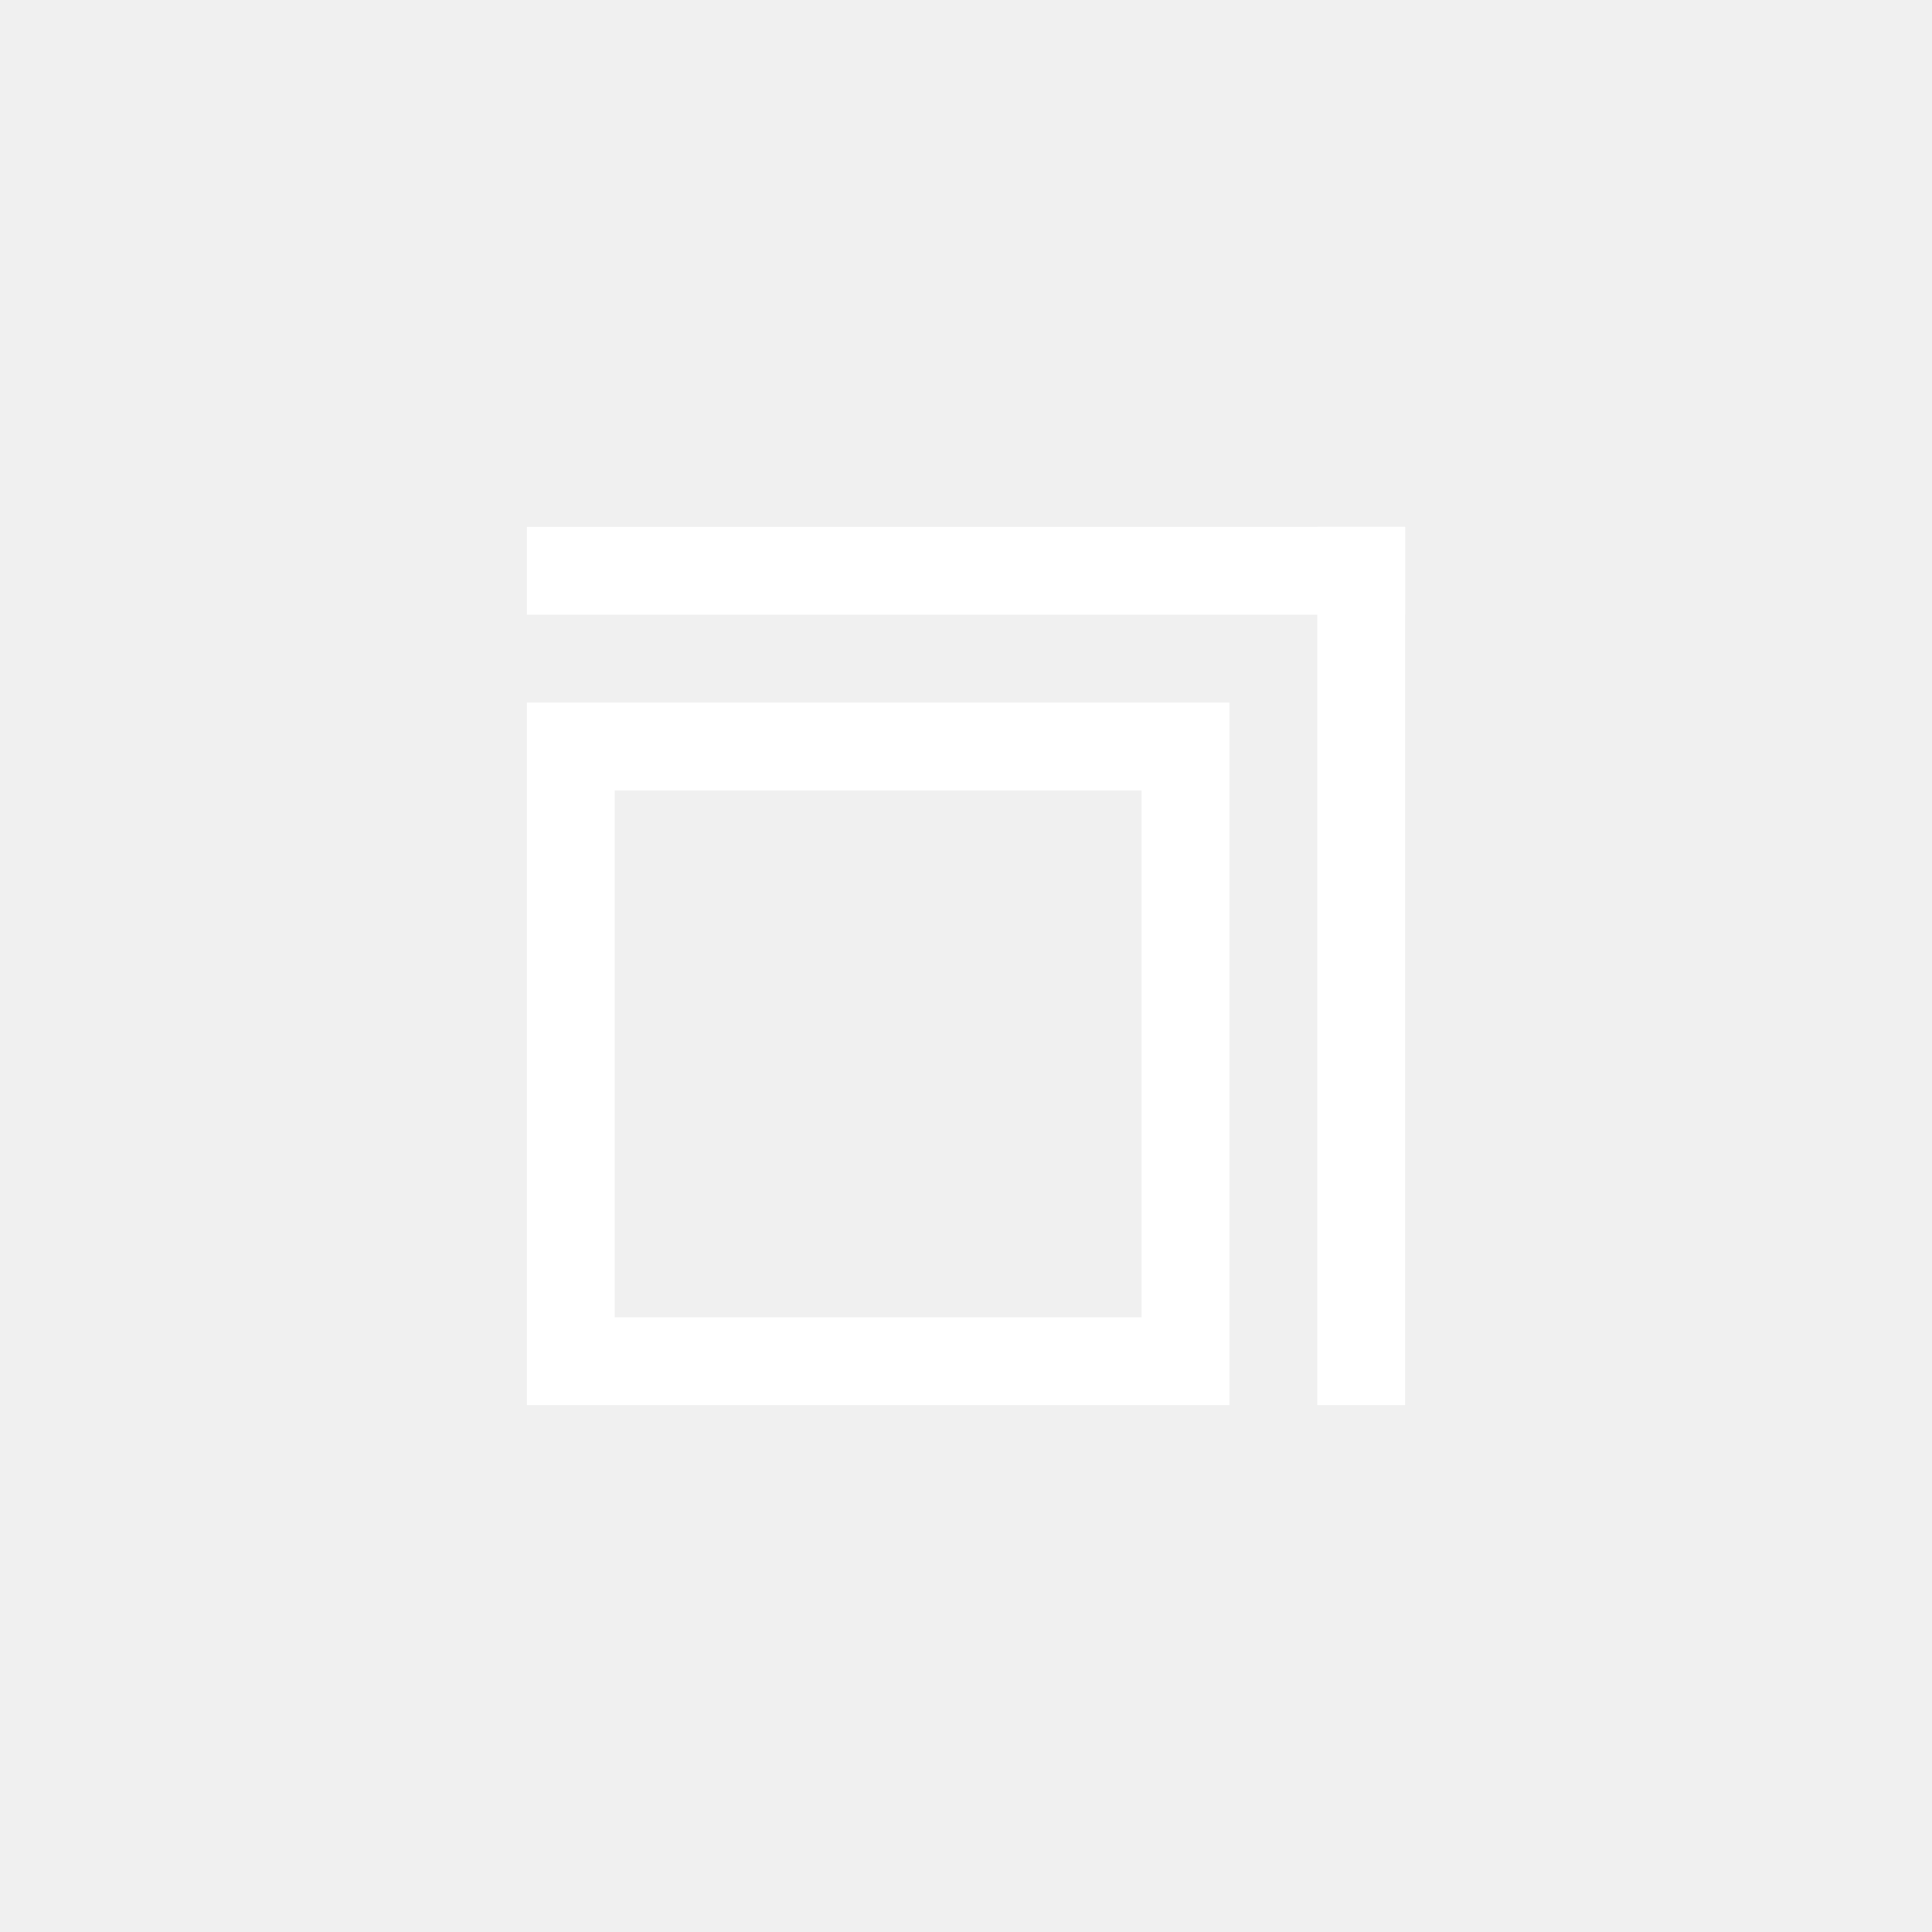
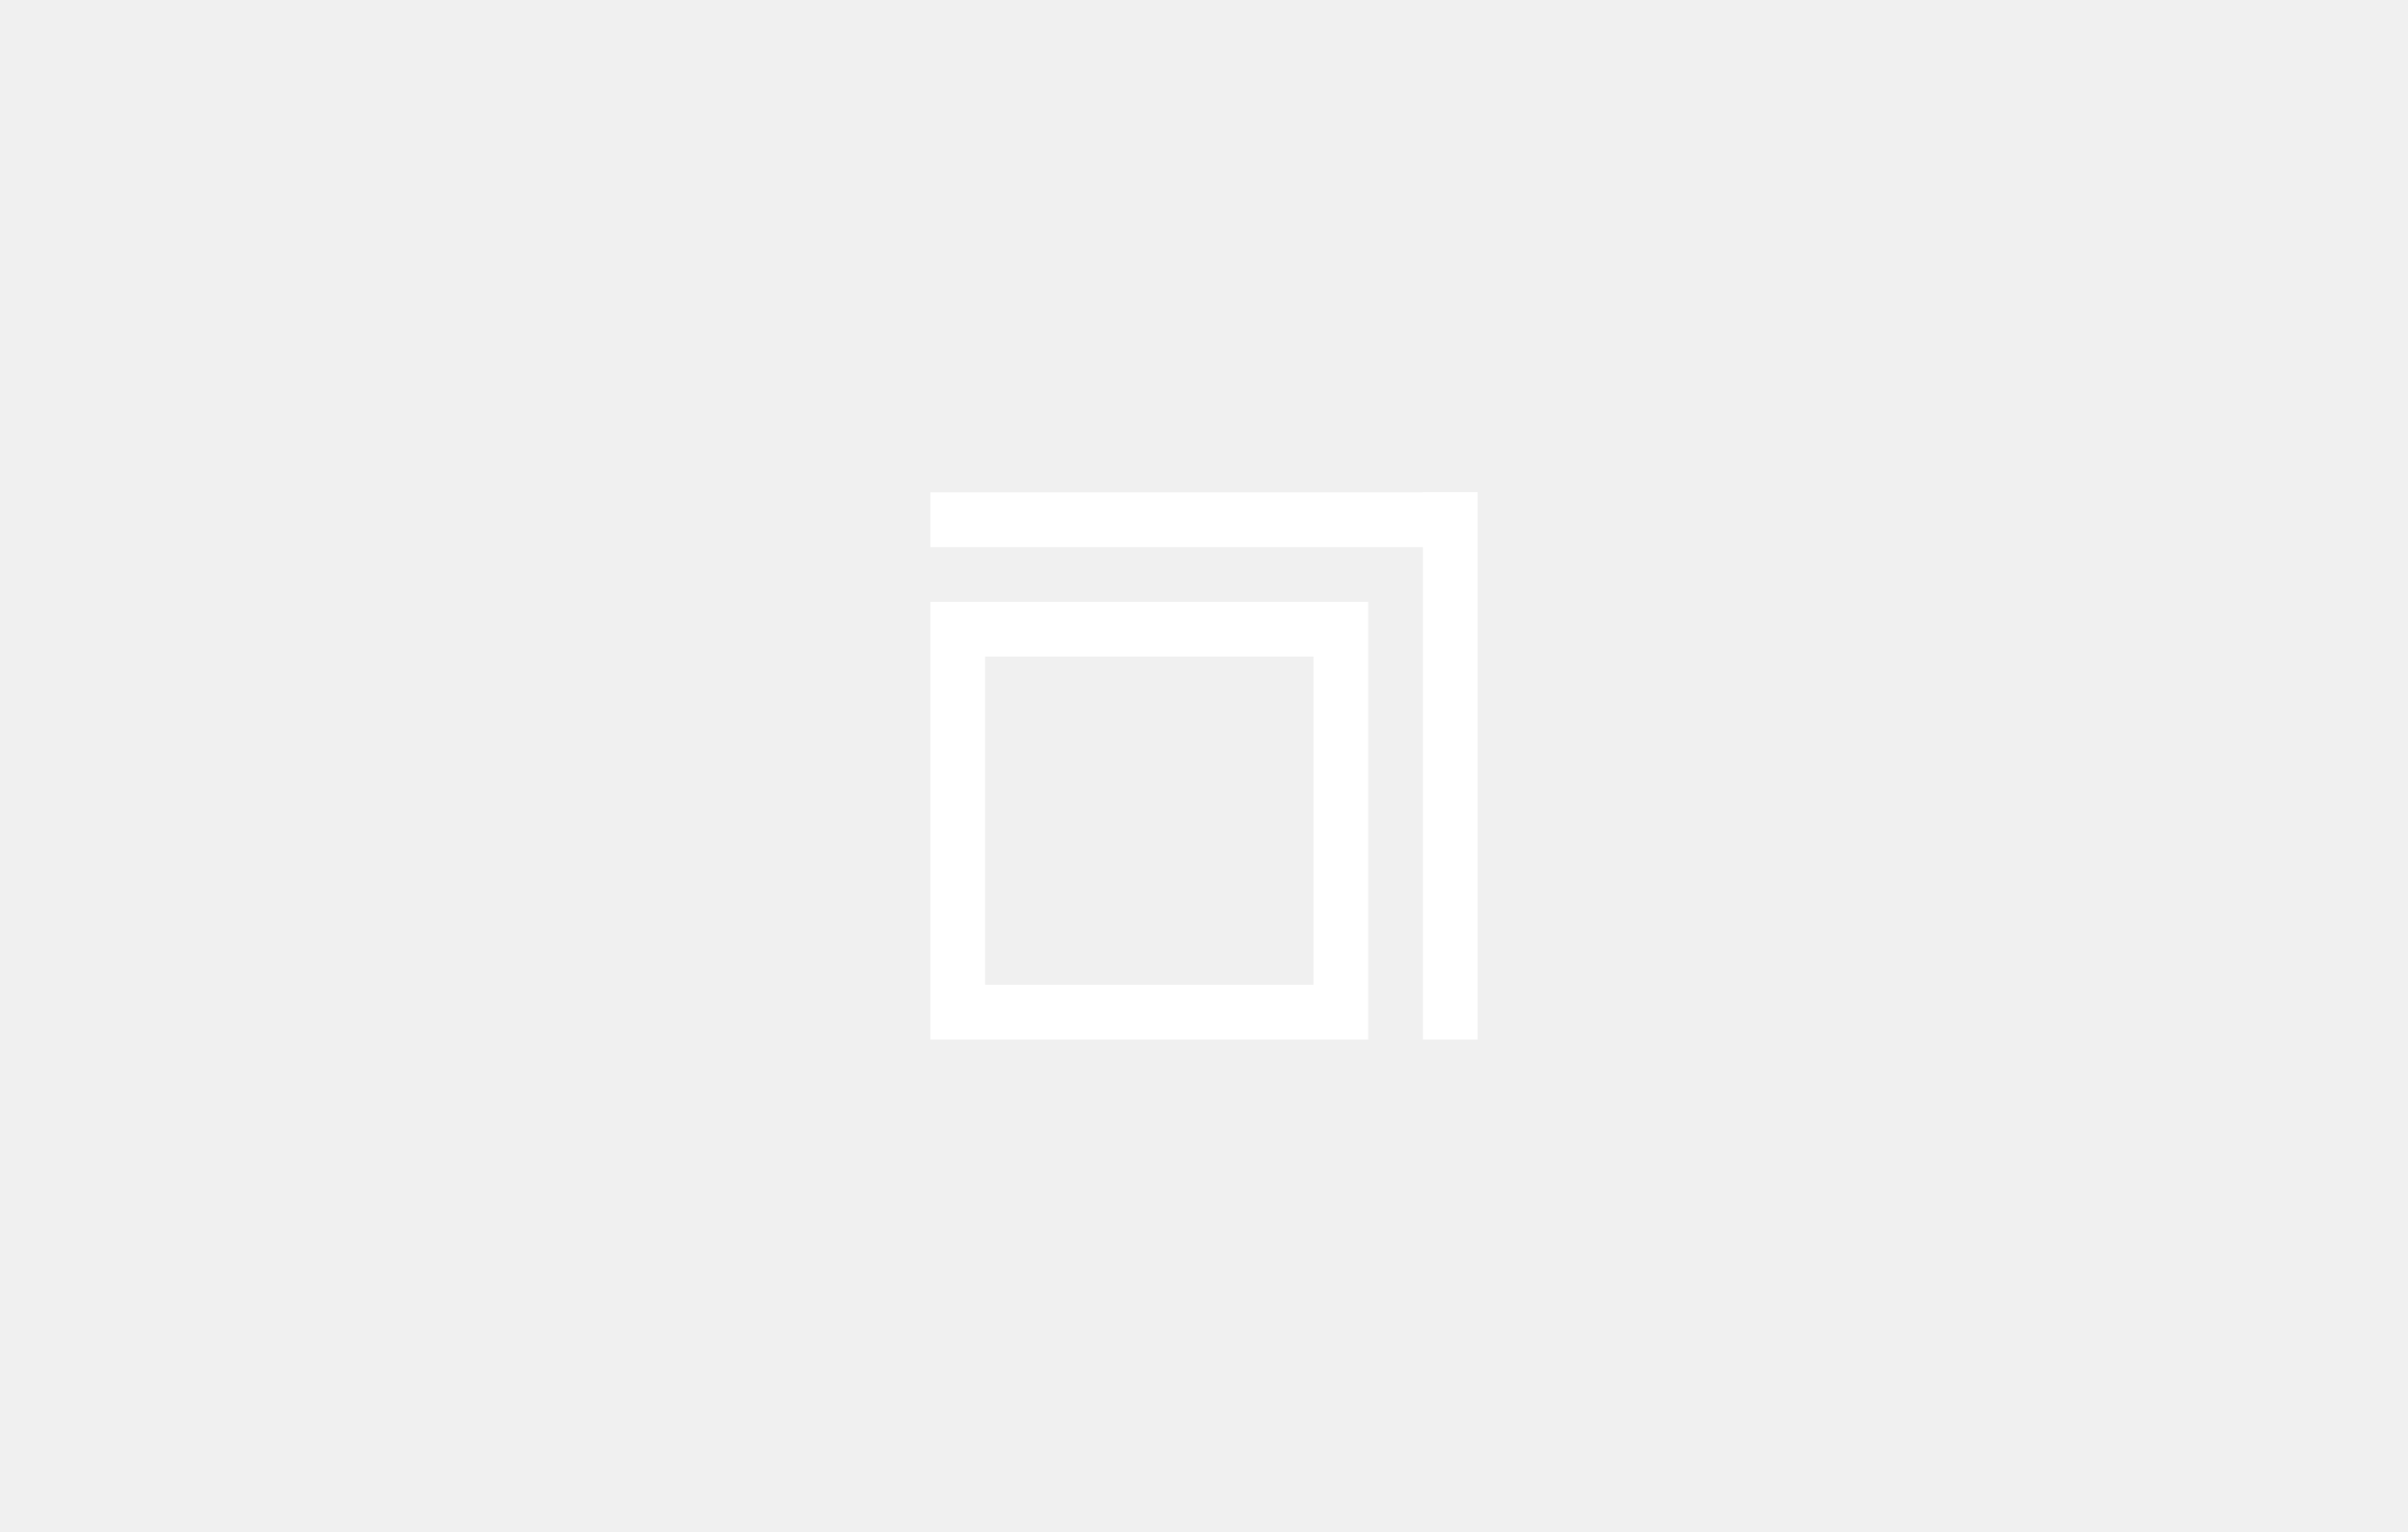
- <svg xmlns="http://www.w3.org/2000/svg" xmlns:xlink="http://www.w3.org/1999/xlink" id="svg4306" width="22" height="22" version="1.1" style="enable-background:new">
+ <svg xmlns="http://www.w3.org/2000/svg" xmlns:xlink="http://www.w3.org/1999/xlink" id="svg4306" width="44" height="28" version="1.1" style="enable-background:new">
  <defs id="defs22" />
  <use x="0" y="0" xlink:href="#g1000" id="use1002" transform="translate(28.47603)" width="100%" height="100%" />
  <g id="active-center">
-     <rect ry="0" rx="0" y="9.5367432e-07" x="9.5367432e-07" height="22" width="22" id="rect962" style="opacity:0;fill:#000000;fill-opacity:1;fill-rule:evenodd;stroke:none;stroke-width:3;stroke-linecap:round;stroke-linejoin:round;stroke-miterlimit:4;stroke-dasharray:none;stroke-opacity:1;paint-order:fill markers stroke" />
-     <g transform="translate(23)" id="g937">
+     <rect style="opacity:0.003;fill:#000000;fill-opacity:1;stroke-width:1.327" id="rect17516" width="44" height="28" x="2.9407613e-07" y="6.0135119e-07" />
+     <rect style="opacity:0.003;fill:#000000;fill-opacity:1;stroke-width:0.832" id="rect17510" width="22" height="22" x="11" y="3" />
+     <g transform="translate(34,3)" id="g937">
      <path style="opacity:1;fill:#ffffff;fill-opacity:1;stroke:none;stroke-width:1;stroke-linecap:round;stroke-miterlimit:4;stroke-dasharray:none;stroke-opacity:1" d="m -17,8 v 8 h 8 V 8 Z m 1,1 h 6 v 6 h -6 z" id="rect925" />
      <rect style="opacity:1;fill:#ffffff;fill-opacity:1;stroke:none;stroke-width:0.913;stroke-linecap:round;stroke-miterlimit:4;stroke-dasharray:none;stroke-opacity:1" id="rect930" width="10" height="1" x="-17" y="6" ry="0" />
      <rect ry="0" y="-8" x="-16" height="1" width="10" id="rect932" style="opacity:1;fill:#ffffff;fill-opacity:1;stroke:none;stroke-width:0.913;stroke-linecap:round;stroke-miterlimit:4;stroke-dasharray:none;stroke-opacity:1" transform="rotate(-90)" />
    </g>
  </g>
-   <g id="inactive-center">
-     <rect style="opacity:0;fill:#000000;fill-opacity:1;fill-rule:evenodd;stroke:none;stroke-width:3;stroke-linecap:round;stroke-linejoin:round;stroke-miterlimit:4;stroke-dasharray:none;stroke-opacity:1;paint-order:fill markers stroke" id="rect964" width="22" height="22" x="30" y="9.5711778e-07" rx="0" ry="0" />
-     <g transform="translate(53)" id="g945">
-       <path id="path939" d="m -17,8 v 8 h 8 V 8 Z m 1,1 h 6 v 6 h -6 z" style="opacity:0.5;fill:#ffffff;fill-opacity:1;stroke:none;stroke-width:1;stroke-linecap:round;stroke-miterlimit:4;stroke-dasharray:none;stroke-opacity:1" />
-       <rect ry="0" y="6" x="-17" height="1" width="10" id="rect941" style="opacity:0.5;fill:#ffffff;fill-opacity:1;stroke:none;stroke-width:0.913;stroke-linecap:round;stroke-miterlimit:4;stroke-dasharray:none;stroke-opacity:1" />
-       <rect transform="rotate(-90)" style="opacity:0.5;fill:#ffffff;fill-opacity:1;stroke:none;stroke-width:0.866;stroke-linecap:round;stroke-miterlimit:4;stroke-dasharray:none;stroke-opacity:1" id="rect943" width="9" height="1" x="-16" y="-8" ry="0" />
+   <g id="hover-center" transform="translate(0,28)">
+     <rect style="opacity:0.1;fill:#ffffff;fill-opacity:1;stroke-width:1.327" id="rect599" width="44" height="28" x="2.9407613e-07" y="6.0135119e-07" />
+     <rect style="opacity:0.003;fill:#000000;fill-opacity:1;stroke-width:0.832" id="rect601" width="22" height="22" x="11" y="3" />
+     <g transform="translate(34,3)" id="g609">
+       <path style="opacity:1;fill:#ffffff;fill-opacity:1;stroke:none;stroke-width:1;stroke-linecap:round;stroke-miterlimit:4;stroke-dasharray:none;stroke-opacity:1" d="m -17,8 v 8 h 8 V 8 Z m 1,1 h 6 v 6 h -6 z" id="path603" />
+       <rect style="opacity:1;fill:#ffffff;fill-opacity:1;stroke:none;stroke-width:0.913;stroke-linecap:round;stroke-miterlimit:4;stroke-dasharray:none;stroke-opacity:1" id="rect605" width="10" height="1" x="-17" y="6" ry="0" />
+       <rect ry="0" y="-8" x="-16" height="1" width="10" id="rect607" style="opacity:1;fill:#ffffff;fill-opacity:1;stroke:none;stroke-width:0.913;stroke-linecap:round;stroke-miterlimit:4;stroke-dasharray:none;stroke-opacity:1" transform="rotate(-90)" />
    </g>
  </g>
-   <g id="hover-center" transform="translate(23,2)">
-     <rect y="30" x="-23" height="22" width="22" id="rect909" style="display:inline;opacity:1;fill:none;fill-opacity:1;stroke:none;stroke-width:1.375;stroke-linecap:butt;stroke-linejoin:miter;stroke-miterlimit:4;stroke-dasharray:none;stroke-dashoffset:0;stroke-opacity:0" />
-     <rect style="opacity:0.1;fill:#ffffff;fill-opacity:1;stroke:none;stroke-width:1.294;stroke-linecap:round;stroke-miterlimit:4;stroke-dasharray:none;stroke-opacity:1" id="rect911" width="22" height="22" x="-23" y="30" ry="0" />
-     <g transform="translate(0,30)" id="g953">
-       <path id="path947" d="m -17,8 v 8 h 8 V 8 Z m 1,1 h 6 v 6 h -6 z" style="opacity:1;fill:#ffffff;fill-opacity:1;stroke:none;stroke-width:1;stroke-linecap:round;stroke-miterlimit:4;stroke-dasharray:none;stroke-opacity:1" />
-       <rect ry="0" y="6" x="-17" height="1" width="10" id="rect949" style="opacity:1;fill:#ffffff;fill-opacity:1;stroke:none;stroke-width:0.913;stroke-linecap:round;stroke-miterlimit:4;stroke-dasharray:none;stroke-opacity:1" />
-       <rect transform="rotate(-90)" style="opacity:1;fill:#ffffff;fill-opacity:1;stroke:none;stroke-width:0.913;stroke-linecap:round;stroke-miterlimit:4;stroke-dasharray:none;stroke-opacity:1" id="rect951" width="10" height="1" x="-16" y="-8" ry="0" />
+   <g id="pressed-center" transform="translate(0,56)">
+     <rect style="opacity:0.2;fill:#ffffff;fill-opacity:1;stroke-width:1.327" id="rect2621" width="44" height="28" x="2.9407613e-07" y="6.0135119e-07" />
+     <rect style="opacity:0.003;fill:#000000;fill-opacity:1;stroke-width:0.832" id="rect2623" width="22" height="22" x="11" y="3" />
+     <g transform="translate(34,3)" id="g2631">
+       <path style="opacity:1;fill:#ffffff;fill-opacity:1;stroke:none;stroke-width:1;stroke-linecap:round;stroke-miterlimit:4;stroke-dasharray:none;stroke-opacity:1" d="m -17,8 v 8 h 8 V 8 Z m 1,1 h 6 v 6 h -6 z" id="path2625" />
+       <rect style="opacity:1;fill:#ffffff;fill-opacity:1;stroke:none;stroke-width:0.913;stroke-linecap:round;stroke-miterlimit:4;stroke-dasharray:none;stroke-opacity:1" id="rect2627" width="10" height="1" x="-17" y="6" ry="0" />
+       <rect ry="0" y="-8" x="-16" height="1" width="10" id="rect2629" style="opacity:1;fill:#ffffff;fill-opacity:1;stroke:none;stroke-width:0.913;stroke-linecap:round;stroke-miterlimit:4;stroke-dasharray:none;stroke-opacity:1" transform="rotate(-90)" />
    </g>
  </g>
-   <g id="pressed-center" transform="translate(23,27)">
-     <rect style="display:inline;opacity:1;fill:none;fill-opacity:1;stroke:none;stroke-width:1.375;stroke-linecap:butt;stroke-linejoin:miter;stroke-miterlimit:4;stroke-dasharray:none;stroke-dashoffset:0;stroke-opacity:0" id="rect969" width="22" height="22" x="-23" y="30" />
-     <rect ry="0" y="30" x="-23" height="22" width="22" id="rect971" style="opacity:0.2;fill:#ffffff;fill-opacity:1;stroke:none;stroke-width:1.294;stroke-linecap:round;stroke-miterlimit:4;stroke-dasharray:none;stroke-opacity:1" />
-     <g id="g979" transform="translate(0,30)">
-       <path style="opacity:1;fill:#ffffff;fill-opacity:1;stroke:none;stroke-width:1;stroke-linecap:round;stroke-miterlimit:4;stroke-dasharray:none;stroke-opacity:1" d="m -17,8 v 8 h 8 V 8 Z m 1,1 h 6 v 6 h -6 z" id="path973" />
-       <rect style="opacity:1;fill:#ffffff;fill-opacity:1;stroke:none;stroke-width:0.913;stroke-linecap:round;stroke-miterlimit:4;stroke-dasharray:none;stroke-opacity:1" id="rect975" width="10" height="1" x="-17" y="6" ry="0" />
-       <rect ry="0" y="-8" x="-16" height="1" width="10" id="rect977" style="opacity:1;fill:#ffffff;fill-opacity:1;stroke:none;stroke-width:0.913;stroke-linecap:round;stroke-miterlimit:4;stroke-dasharray:none;stroke-opacity:1" transform="rotate(-90)" />
+   <g id="inactive-center" transform="translate(44)">
+     <rect style="opacity:0.003;fill:#000000;fill-opacity:1;stroke-width:1.327" id="rect4126" width="44" height="28" x="2.9407613e-07" y="6.0135119e-07" />
+     <rect style="opacity:0.003;fill:#000000;fill-opacity:1;stroke-width:0.832" id="rect4128" width="22" height="22" x="11" y="3" />
+     <g transform="translate(34,3)" id="g4136">
+       <path style="opacity:0.4;fill:#ffffff;fill-opacity:1;stroke:none;stroke-width:1;stroke-linecap:round;stroke-miterlimit:4;stroke-dasharray:none;stroke-opacity:1" d="m -17,8 v 8 h 8 V 8 Z m 1,1 h 6 v 6 h -6 z" id="path4130" />
+       <path id="rect4132" style="opacity:0.4;fill:#ffffff;fill-opacity:1;stroke:none;stroke-width:0.913;stroke-linecap:round;stroke-miterlimit:4;stroke-dasharray:none;stroke-opacity:1" d="M -17 6 L -17 7 L -8 7 L -8 16 L -7 16 L -7 7 L -7 6 L -8 6 L -17 6 z " />
    </g>
  </g>
-   <g id="deactivated-center">
-     <rect ry="0" rx="0" y="9.5367432e-07" x="62" height="22" width="22" id="rect1044" style="opacity:0;fill:#000000;fill-opacity:1;fill-rule:evenodd;stroke:none;stroke-width:3;stroke-linecap:round;stroke-linejoin:round;stroke-miterlimit:4;stroke-dasharray:none;stroke-opacity:1;paint-order:fill markers stroke" />
-     <g id="g1012" transform="translate(85)">
-       <path style="opacity:0.5;fill:#ffffff;fill-opacity:1;stroke:none;stroke-width:1;stroke-linecap:round;stroke-miterlimit:4;stroke-dasharray:none;stroke-opacity:1" d="m -17,8 v 8 h 8 V 8 Z m 1,1 h 6 v 6 h -6 z" id="path1006" />
-       <rect style="opacity:0.5;fill:#ffffff;fill-opacity:1;stroke:none;stroke-width:0.866;stroke-linecap:round;stroke-miterlimit:4;stroke-dasharray:none;stroke-opacity:1" id="rect1008" width="9" height="1" x="-17" y="6" ry="0" />
-       <rect ry="0" y="-8" x="-16" height="1" width="10" id="rect1010" style="opacity:0.5;fill:#ffffff;fill-opacity:1;stroke:none;stroke-width:0.913;stroke-linecap:round;stroke-miterlimit:4;stroke-dasharray:none;stroke-opacity:1" transform="rotate(-90)" />
+   <g id="deactivated-center" transform="translate(88)">
+     <rect style="opacity:0.003;fill:#000000;fill-opacity:1;stroke-width:1.327" id="rect5593" width="44" height="28" x="2.9407613e-07" y="6.0135119e-07" />
+     <rect style="opacity:0.003;fill:#000000;fill-opacity:1;stroke-width:0.832" id="rect5595" width="22" height="22" x="11" y="3" />
+     <g transform="translate(34,3)" id="g5601">
+       <path style="opacity:0.4;fill:#ffffff;fill-opacity:1;stroke:none;stroke-width:1;stroke-linecap:round;stroke-miterlimit:4;stroke-dasharray:none;stroke-opacity:1" d="m -17,8 v 8 h 8 V 8 Z m 1,1 h 6 v 6 h -6 z" id="path5597" />
+       <path id="path5599" style="opacity:0.4;fill:#ffffff;fill-opacity:1;stroke:none;stroke-width:0.913;stroke-linecap:round;stroke-miterlimit:4;stroke-dasharray:none;stroke-opacity:1" d="m -17,6 v 1 h 9 v 9 h 1 V 7 6 h -1 z" />
    </g>
  </g>
</svg>
